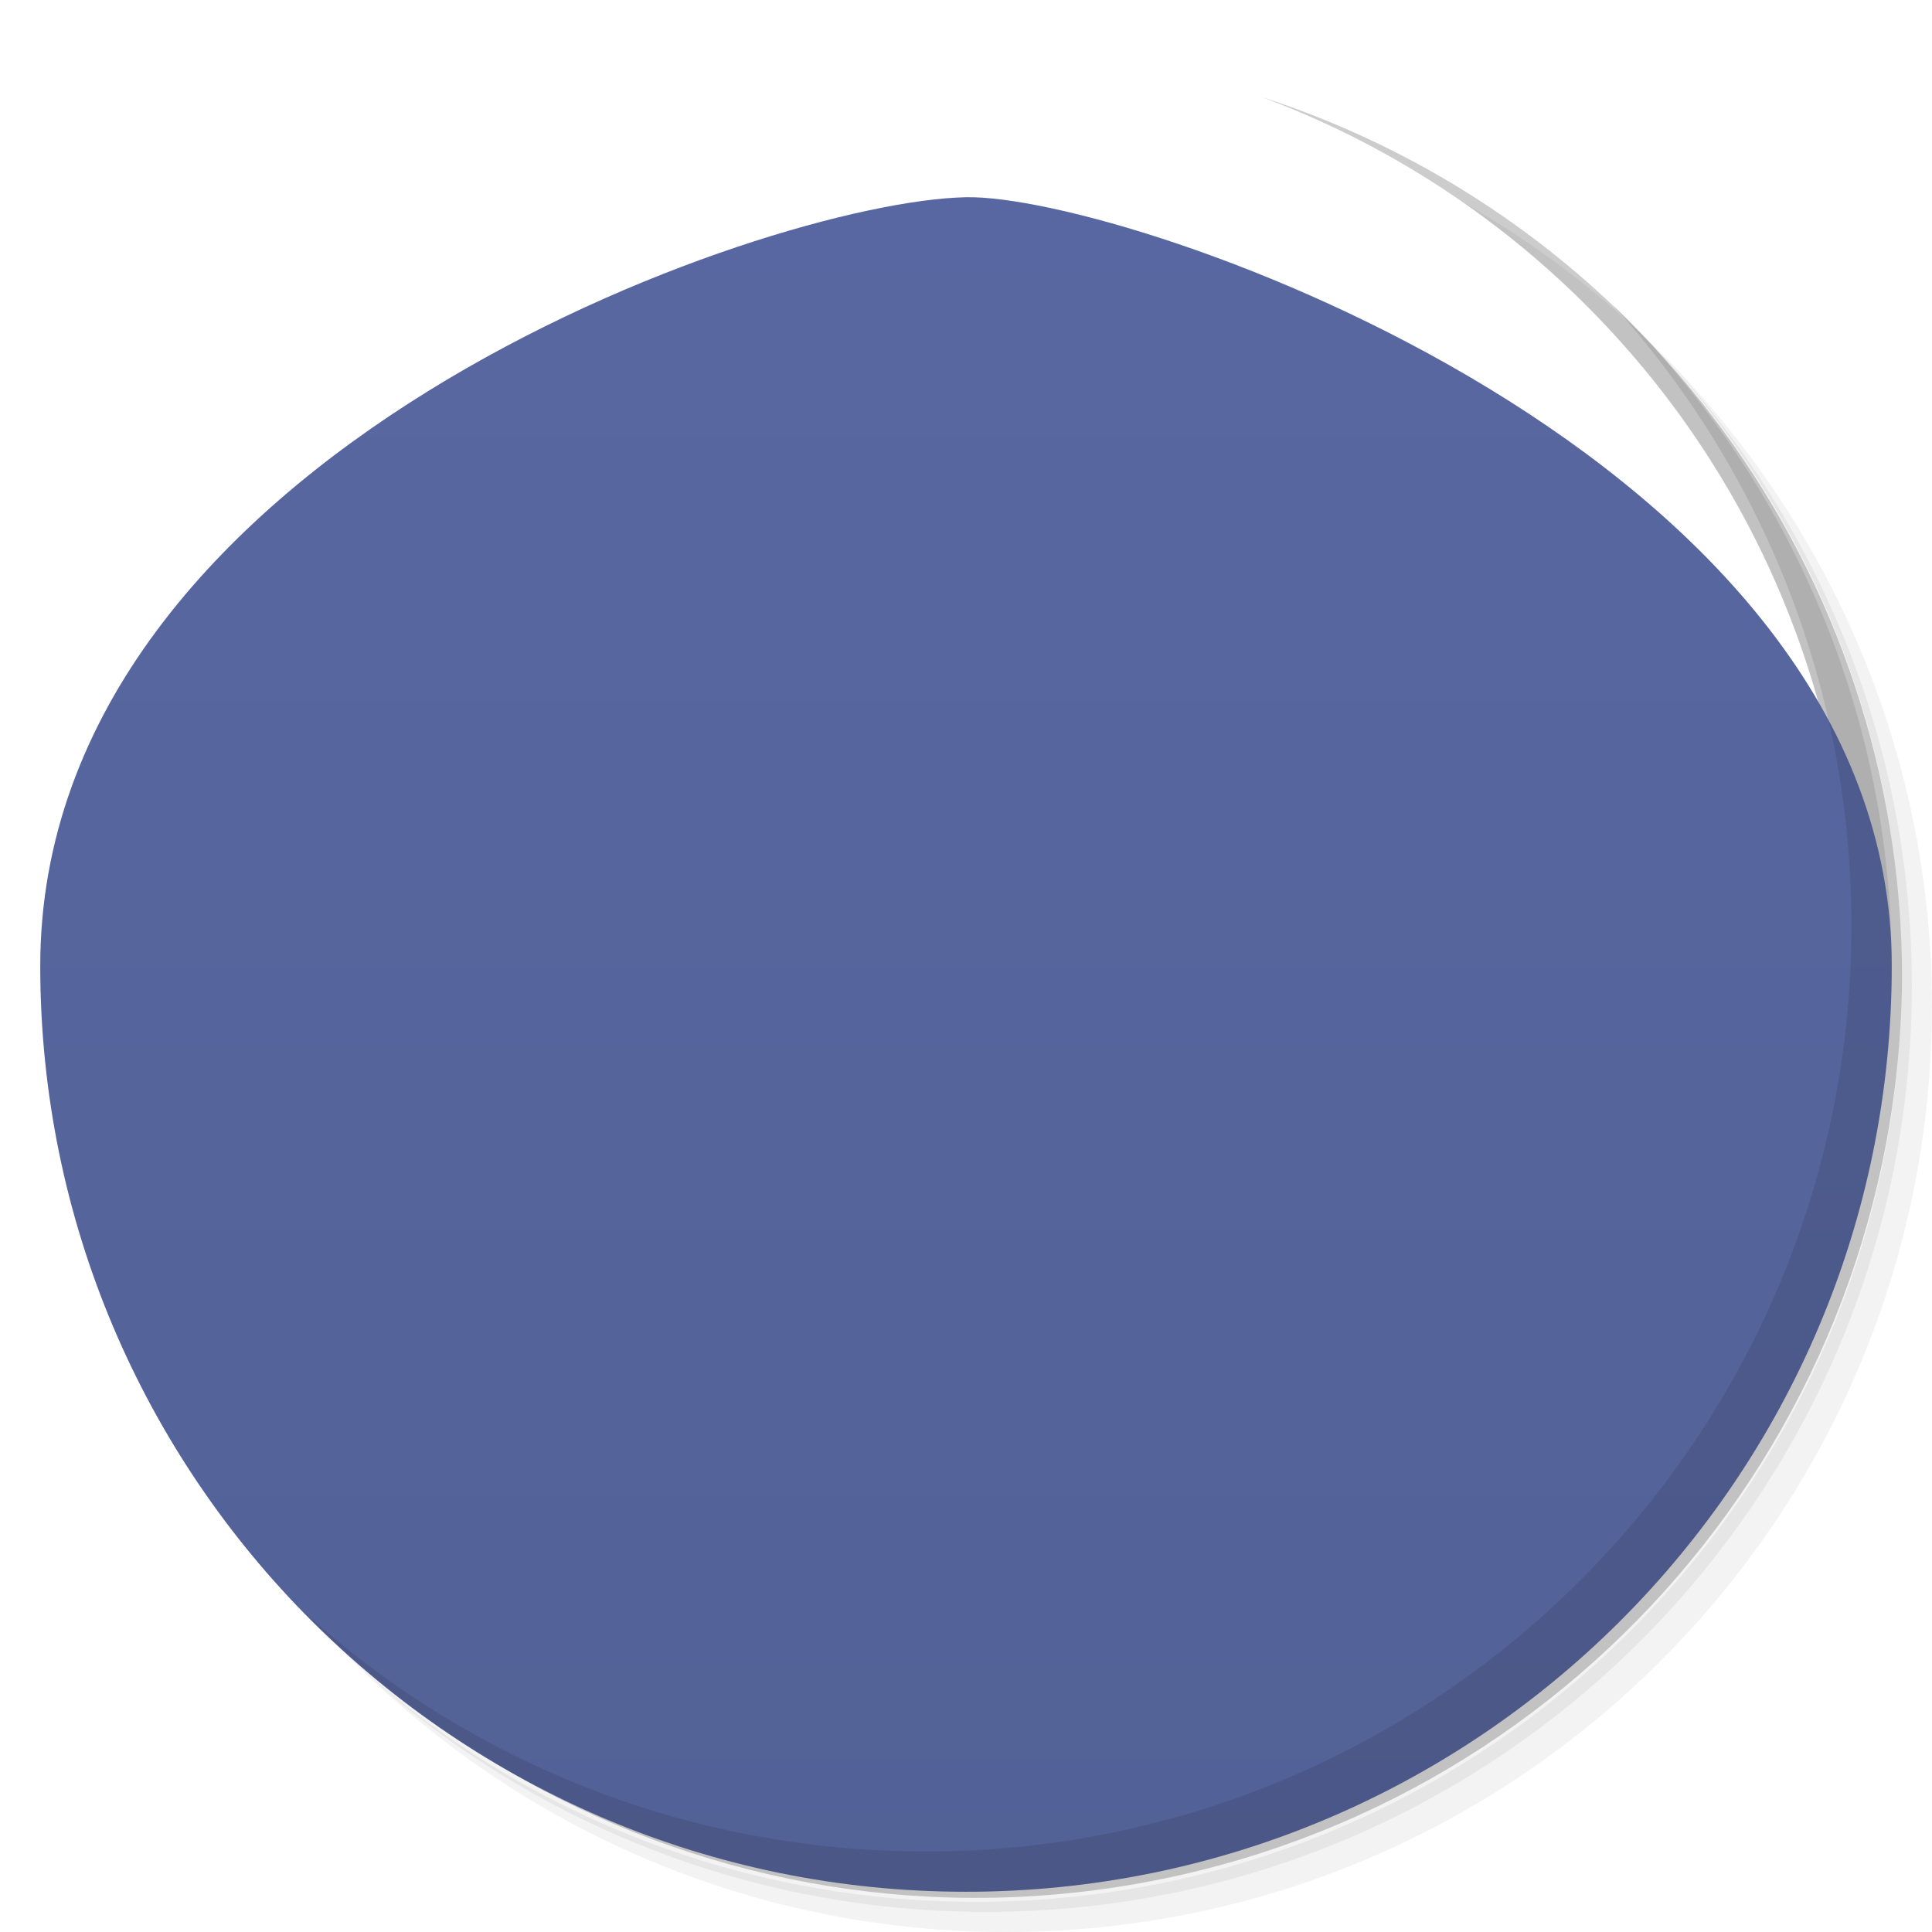
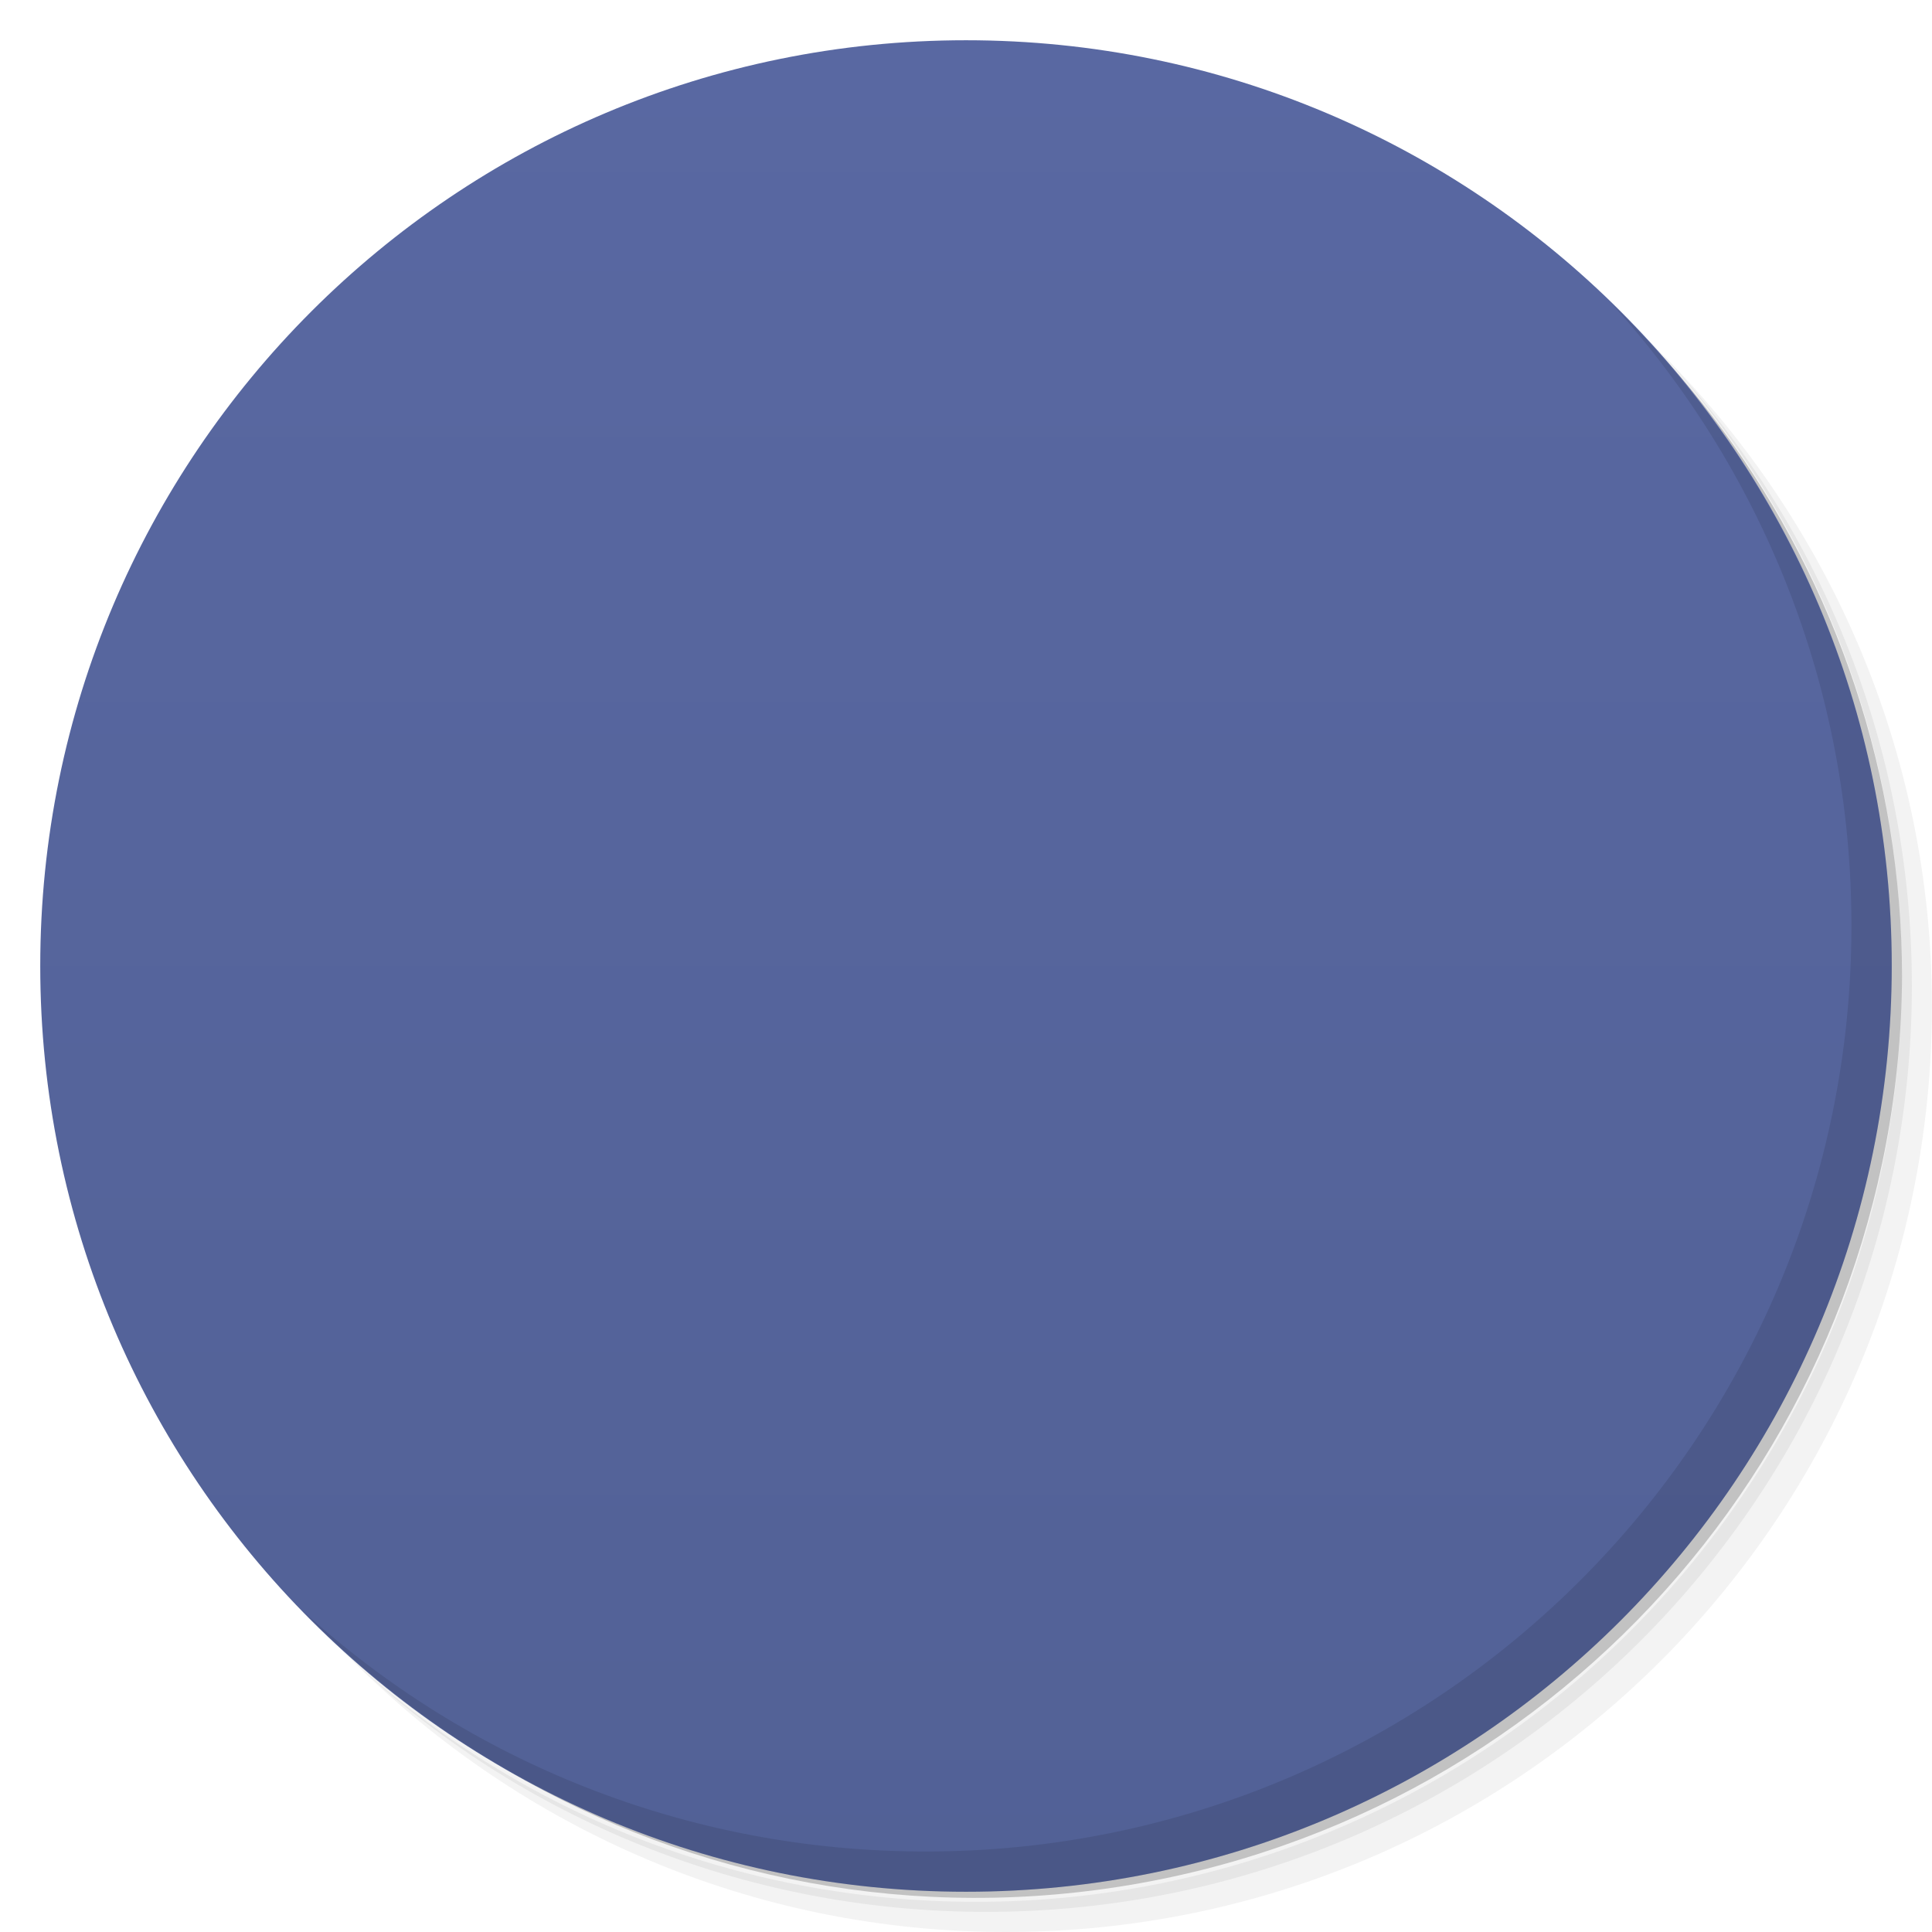
- <svg xmlns="http://www.w3.org/2000/svg" viewBox="0 0 48 48" id="svg33157" version="1.1">
-   <defs id="defs33159">
+ <svg viewBox="0 0 48 48">
+   <defs>
    <linearGradient id="linearGradient3764" x1="1" x2="47" gradientUnits="userSpaceOnUse" gradientTransform="matrix(0,-1,1,0,-1.5e-6,48)">
-       <stop stop-color="#526196" stop-opacity="1" id="stop33162" />
-       <stop offset="1" stop-color="#5968a2" stop-opacity="1" id="stop33164" />
+       <stop stop-color="#526196" stop-opacity="1" />
+       <stop offset="1" stop-color="#5968a2" stop-opacity="1" />
    </linearGradient>
    <clipPath id="clipPath-724437017">
-       <g transform="translate(0,-1004.362)" id="g33167">
-         <path d="m -24 13 c 0 1.105 -0.672 2 -1.5 2 -0.828 0 -1.5 -0.895 -1.5 -2 0 -1.105 0.672 -2 1.5 -2 0.828 0 1.5 0.895 1.5 2 z" transform="matrix(15.33333,0,0,11.5,415,878.8622)" fill="#1890d0" id="path33169" />
+       <g transform="translate(0,-1004.362)">
+         <path d="m -24 13 c 0 1.105 -0.672 2 -1.5 2 -0.828 0 -1.5 -0.895 -1.5 -2 0 -1.105 0.672 -2 1.5 -2 0.828 0 1.5 0.895 1.5 2 z" transform="matrix(15.33333,0,0,11.5,415,878.8622)" fill="#1890d0" />
      </g>
    </clipPath>
    <clipPath id="clipPath-731982033">
-       <g transform="translate(0,-1004.362)" id="g33172">
-         <path d="m -24 13 c 0 1.105 -0.672 2 -1.5 2 -0.828 0 -1.5 -0.895 -1.5 -2 0 -1.105 0.672 -2 1.5 -2 0.828 0 1.5 0.895 1.5 2 z" transform="matrix(15.33333,0,0,11.5,415,878.8622)" fill="#1890d0" id="path33174" />
+       <g transform="translate(0,-1004.362)">
+         <path d="m -24 13 c 0 1.105 -0.672 2 -1.5 2 -0.828 0 -1.5 -0.895 -1.5 -2 0 -1.105 0.672 -2 1.5 -2 0.828 0 1.5 0.895 1.5 2 z" transform="matrix(15.33333,0,0,11.5,415,878.8622)" fill="#1890d0" />
      </g>
    </clipPath>
  </defs>
-   <g id="g33176">
-     <path d="m 36.31 5 c 5.859 4.062 9.688 10.831 9.688 18.5 c 0 12.426 -10.07 22.5 -22.5 22.5 c -7.669 0 -14.438 -3.828 -18.5 -9.688 c 1.037 1.822 2.306 3.499 3.781 4.969 c 4.085 3.712 9.514 5.969 15.469 5.969 c 12.703 0 23 -10.298 23 -23 c 0 -5.954 -2.256 -11.384 -5.969 -15.469 c -1.469 -1.475 -3.147 -2.744 -4.969 -3.781 z m 4.969 3.781 c 3.854 4.113 6.219 9.637 6.219 15.719 c 0 12.703 -10.297 23 -23 23 c -6.081 0 -11.606 -2.364 -15.719 -6.219 c 4.16 4.144 9.883 6.719 16.219 6.719 c 12.703 0 23 -10.298 23 -23 c 0 -6.335 -2.575 -12.06 -6.719 -16.219 z" opacity="0.05" id="path33178" />
-     <path d="m 41.28 8.781 c 3.712 4.085 5.969 9.514 5.969 15.469 c 0 12.703 -10.297 23 -23 23 c -5.954 0 -11.384 -2.256 -15.469 -5.969 c 4.113 3.854 9.637 6.219 15.719 6.219 c 12.703 0 23 -10.298 23 -23 c 0 -6.081 -2.364 -11.606 -6.219 -15.719 z" opacity="0.1" id="path33180" />
-     <path d="m 31.25 2.375 c 8.615 3.154 14.75 11.417 14.75 21.13 c 0 12.426 -10.07 22.5 -22.5 22.5 c -9.708 0 -17.971 -6.135 -21.12 -14.75 a 23 23 0 0 0 44.875 -7 a 23 23 0 0 0 -16 -21.875 z" opacity="0.2" id="path33182" />
+   <g>
+     <path d="m 36.31 5 c 5.859 4.062 9.688 10.831 9.688 18.5 c 0 12.426 -10.07 22.5 -22.5 22.5 c -7.669 0 -14.438 -3.828 -18.5 -9.688 c 1.037 1.822 2.306 3.499 3.781 4.969 c 4.085 3.712 9.514 5.969 15.469 5.969 c 12.703 0 23 -10.298 23 -23 c 0 -5.954 -2.256 -11.384 -5.969 -15.469 c -1.469 -1.475 -3.147 -2.744 -4.969 -3.781 z m 4.969 3.781 c 3.854 4.113 6.219 9.637 6.219 15.719 c 0 12.703 -10.297 23 -23 23 c -6.081 0 -11.606 -2.364 -15.719 -6.219 c 4.16 4.144 9.883 6.719 16.219 6.719 c 12.703 0 23 -10.298 23 -23 c 0 -6.335 -2.575 -12.06 -6.719 -16.219 z" opacity="0.05" />
+     <path d="m 41.28 8.781 c 3.712 4.085 5.969 9.514 5.969 15.469 c 0 12.703 -10.297 23 -23 23 c -5.954 0 -11.384 -2.256 -15.469 -5.969 c 4.113 3.854 9.637 6.219 15.719 6.219 c 12.703 0 23 -10.298 23 -23 c 0 -6.081 -2.364 -11.606 -6.219 -15.719 z" opacity="0.1" />
+     <path d="m 31.25 2.375 c 8.615 3.154 14.75 11.417 14.75 21.13 c 0 12.426 -10.07 22.5 -22.5 22.5 c -9.708 0 -17.971 -6.135 -21.12 -14.75 a 23 23 0 0 0 44.875 -7 a 23 23 0 0 0 -16 -21.875 z" opacity="0.2" />
  </g>
-   <g id="g33184">
-     <path d="M 24,4.9 C 28,4.82 47,11.297 47,24 47,36.703 36.703,47 24,47 11.297,47 1,36.703 1,24 1,11.297 19,5 24,4.9 Z" id="path33186" style="fill:url(#linearGradient3764);fill-opacity:1" />
+   <g>
+     <path d="m 24 1 c 12.703 0 23 10.297 23 23 c 0 12.703 -10.297 23 -23 23 -12.703 0 -23 -10.297 -23 -23 0 -12.703 10.297 -23 23 -23 z" fill="url(#linearGradient3764)" fill-opacity="1" />
  </g>
-   <g id="g33188" />
-   <g id="g33190">
-     <g clip-path="url(#clipPath-724437017)" id="g33192">
-       <g transform="translate(1,1)" id="g33194">
-         <g opacity="0.1" id="g33196">
-           <g id="g33198">
-             <path d="m 0 0 l 0 24 l 14 -9 l 6 7 l 13 -9 l 15 15 l 0 -28 m -48 0" fill="#000" stroke="none" fill-rule="nonzero" fill-opacity="1" id="path33200" />
-             <path d="m 33 12 l -13 9 l -6 -7 l -14 9 c 0 0.688 0.023 1.293 0 2 l 14 -9 l 6 7 l 13 -9 l 15 15 c 0 -0.68 0 -1.359 0 -2 m -15 -15" fill="#000" stroke="none" fill-rule="nonzero" fill-opacity="1" id="path33202" />
-             <path d="m 16 15 c 0 1.105 -0.895 2 -2 2 c -1.105 0 -2 -0.895 -2 -2 c 0 -1.105 0.895 -2 2 -2 c 1.105 0 2 0.895 2 2 m 0 0" fill="#000" stroke="none" fill-rule="nonzero" fill-opacity="1" id="path33204" />
-             <path d="m 22 22 c 0 1.105 -0.895 2 -2 2 c -1.105 0 -2 -0.895 -2 -2 c 0 -1.105 0.895 -2 2 -2 c 1.105 0 2 0.895 2 2 m 0 0" fill="#000" stroke="none" fill-rule="nonzero" fill-opacity="1" id="path33206" />
-             <path d="m 35 13 c 0 1.105 -0.895 2 -2 2 c -1.105 0 -2 -0.895 -2 -2 c 0 -1.105 0.895 -2 2 -2 c 1.105 0 2 0.895 2 2 m 0 0" fill="#000" stroke="none" fill-rule="nonzero" fill-opacity="1" id="path33208" />
+   <g />
+   <g>
+     <g clip-path="url(#clipPath-724437017)">
+       <g transform="translate(1,1)">
+         <g opacity="0.1">
+           <g>
+             <path d="m 0 0 l 0 24 l 14 -9 l 6 7 l 13 -9 l 15 15 l 0 -28 m -48 0" fill="#000" stroke="none" fill-rule="nonzero" fill-opacity="1" />
+             <path d="m 33 12 l -13 9 l -6 -7 l -14 9 c 0 0.688 0.023 1.293 0 2 l 14 -9 l 6 7 l 13 -9 l 15 15 c 0 -0.68 0 -1.359 0 -2 m -15 -15" fill="#000" stroke="none" fill-rule="nonzero" fill-opacity="1" />
+             <path d="m 16 15 c 0 1.105 -0.895 2 -2 2 c -1.105 0 -2 -0.895 -2 -2 c 0 -1.105 0.895 -2 2 -2 c 1.105 0 2 0.895 2 2 m 0 0" fill="#000" stroke="none" fill-rule="nonzero" fill-opacity="1" />
+             <path d="m 22 22 c 0 1.105 -0.895 2 -2 2 c -1.105 0 -2 -0.895 -2 -2 c 0 -1.105 0.895 -2 2 -2 c 1.105 0 2 0.895 2 2 m 0 0" fill="#000" stroke="none" fill-rule="nonzero" fill-opacity="1" />
+             <path d="m 35 13 c 0 1.105 -0.895 2 -2 2 c -1.105 0 -2 -0.895 -2 -2 c 0 -1.105 0.895 -2 2 -2 c 1.105 0 2 0.895 2 2 m 0 0" fill="#000" stroke="none" fill-rule="nonzero" fill-opacity="1" />
          </g>
        </g>
      </g>
    </g>
  </g>
-   <g id="g33210">
-     <g clip-path="url(#clipPath-731982033)" id="g33212">
-       <g id="g33214">
-         <path d="m 0 0 l 0 24 l 14 -9 l 6 7 l 13 -9 l 15 15 l 0 -28 m -48 0" fill="#7e8cc0" stroke="none" fill-rule="nonzero" fill-opacity="1" id="path33216" />
-         <path d="m 33 12 l -13 9 l -6 -7 l -14 9 c 0 0.688 0.023 1.293 0 2 l 14 -9 l 6 7 l 13 -9 l 15 15 c 0 -0.68 0 -1.359 0 -2 m -15 -15" fill="#bac5e5" stroke="none" fill-rule="nonzero" fill-opacity="1" id="path33218" />
-         <path d="m 16 15 c 0 1.105 -0.895 2 -2 2 c -1.105 0 -2 -0.895 -2 -2 c 0 -1.105 0.895 -2 2 -2 c 1.105 0 2 0.895 2 2 m 0 0" fill="#ffcf67" stroke="none" fill-rule="nonzero" fill-opacity="1" id="path33220" />
-         <path d="m 22 22 c 0 1.105 -0.895 2 -2 2 c -1.105 0 -2 -0.895 -2 -2 c 0 -1.105 0.895 -2 2 -2 c 1.105 0 2 0.895 2 2 m 0 0" fill="#ffcf67" stroke="none" fill-rule="nonzero" fill-opacity="1" id="path33222" />
-         <path d="m 35 13 c 0 1.105 -0.895 2 -2 2 c -1.105 0 -2 -0.895 -2 -2 c 0 -1.105 0.895 -2 2 -2 c 1.105 0 2 0.895 2 2 m 0 0" fill="#ffcf67" stroke="none" fill-rule="nonzero" fill-opacity="1" id="path33224" />
+   <g>
+     <g clip-path="url(#clipPath-731982033)">
+       <g>
+         <path d="m 0 0 l 0 24 l 14 -9 l 6 7 l 13 -9 l 15 15 l 0 -28 m -48 0" fill="#7e8cc0" stroke="none" fill-rule="nonzero" fill-opacity="1" />
+         <path d="m 33 12 l -13 9 l -6 -7 l -14 9 c 0 0.688 0.023 1.293 0 2 l 14 -9 l 6 7 l 13 -9 l 15 15 c 0 -0.68 0 -1.359 0 -2 m -15 -15" fill="#bac5e5" stroke="none" fill-rule="nonzero" fill-opacity="1" />
+         <path d="m 16 15 c 0 1.105 -0.895 2 -2 2 c -1.105 0 -2 -0.895 -2 -2 c 0 -1.105 0.895 -2 2 -2 c 1.105 0 2 0.895 2 2 m 0 0" fill="#ffcf67" stroke="none" fill-rule="nonzero" fill-opacity="1" />
+         <path d="m 22 22 c 0 1.105 -0.895 2 -2 2 c -1.105 0 -2 -0.895 -2 -2 c 0 -1.105 0.895 -2 2 -2 c 1.105 0 2 0.895 2 2 m 0 0" fill="#ffcf67" stroke="none" fill-rule="nonzero" fill-opacity="1" />
+         <path d="m 35 13 c 0 1.105 -0.895 2 -2 2 c -1.105 0 -2 -0.895 -2 -2 c 0 -1.105 0.895 -2 2 -2 c 1.105 0 2 0.895 2 2 m 0 0" fill="#ffcf67" stroke="none" fill-rule="nonzero" fill-opacity="1" />
      </g>
    </g>
  </g>
-   <g id="g33226">
-     <path d="m 40.03 7.531 c 3.712 4.084 5.969 9.514 5.969 15.469 0 12.703 -10.297 23 -23 23 c -5.954 0 -11.384 -2.256 -15.469 -5.969 4.178 4.291 10.01 6.969 16.469 6.969 c 12.703 0 23 -10.298 23 -23 0 -6.462 -2.677 -12.291 -6.969 -16.469 z" opacity="0.1" id="path33228" />
+   <g>
+     <path d="m 40.03 7.531 c 3.712 4.084 5.969 9.514 5.969 15.469 0 12.703 -10.297 23 -23 23 c -5.954 0 -11.384 -2.256 -15.469 -5.969 4.178 4.291 10.01 6.969 16.469 6.969 c 12.703 0 23 -10.298 23 -23 0 -6.462 -2.677 -12.291 -6.969 -16.469 z" opacity="0.1" />
  </g>
</svg>
